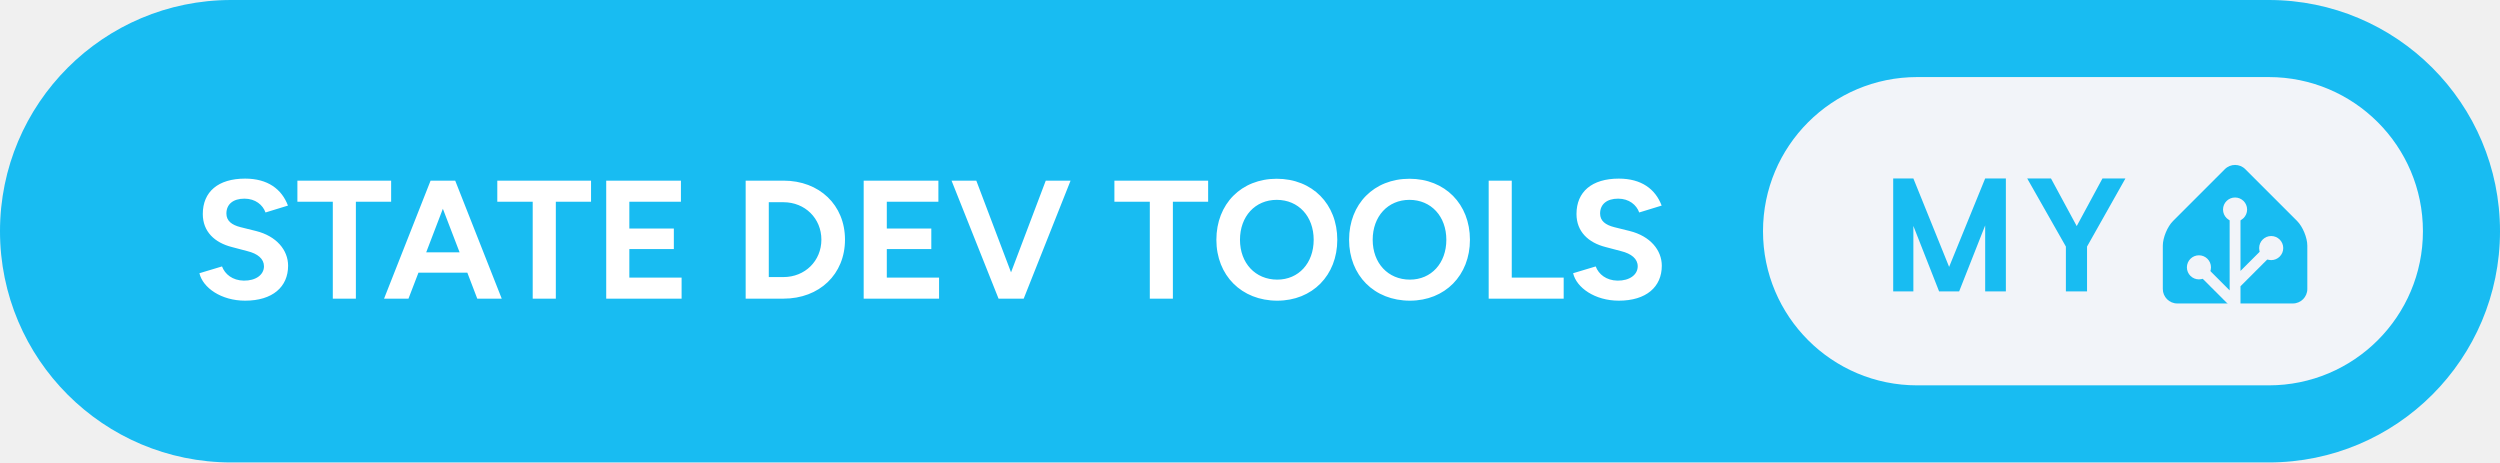
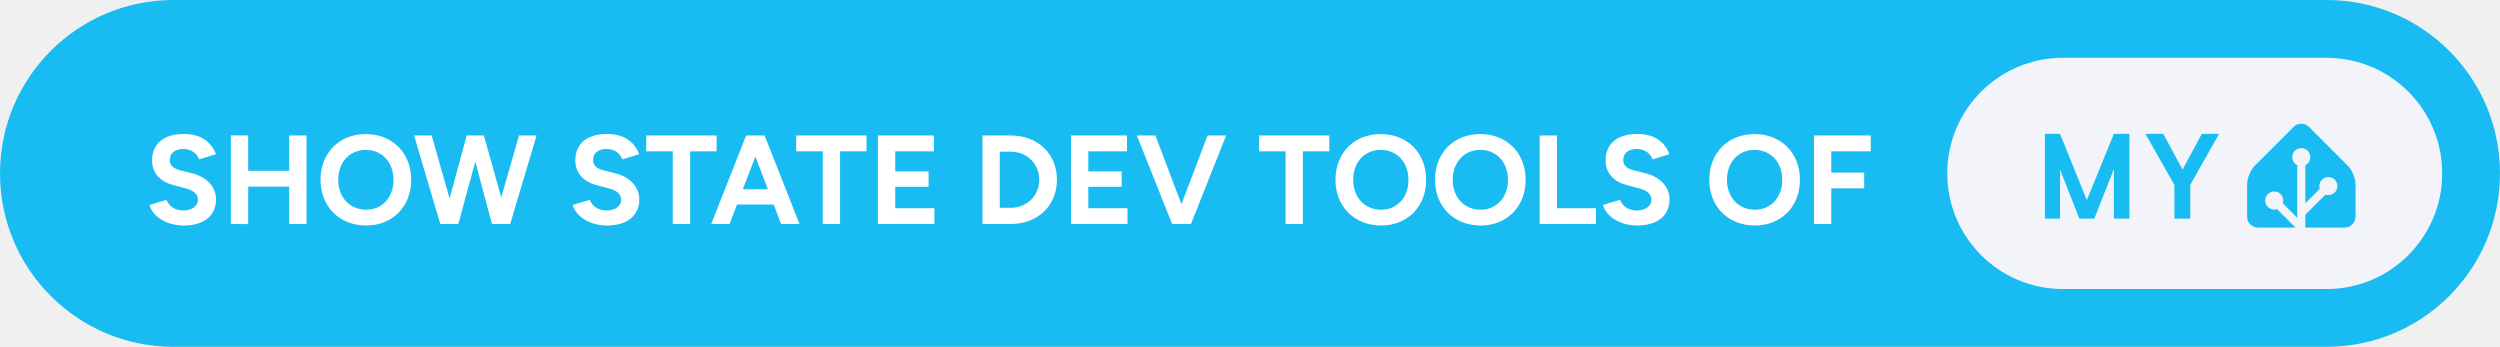
- <svg xmlns="http://www.w3.org/2000/svg" width="259.5" height="48" aria-label="State Dev Tools My Home Assistant" style="border-radius:24px" viewBox="0 0 519 96">
-   <rect width="519" height="96" fill="#18BCF2" rx="48" />
-   <path fill="#fff" d="M50.89 62.42c5.7 0 8.92-2.87 8.92-7.25 0-3.25-2.41-6.15-6.65-7.21l-3.22-.8c-1.82-.46-2.94-1.3-2.94-2.83 0-1.93 1.4-3.09 3.75-3.09 2.27 0 3.81 1.3 4.37 2.87l4.66-1.43c-1.3-3.43-4.2-5.6-8.89-5.6-5.61 0-8.79 2.73-8.79 7.35 0 3.64 2.45 5.95 6.06 6.86l3.18.84c2.17.53 3.46 1.61 3.46 3.15 0 1.78-1.71 3.01-4.19 2.98-2.35-.04-3.92-1.34-4.52-2.95l-4.69 1.41c.7 3.01 4.51 5.7 9.49 5.7Zm18.2-.42h4.79V41.88h7.32V37.5H61.74v4.38h7.35Zm10.64 0h5.07l2.07-5.39h10.15L99.08 62h5.08L94.5 37.5h-5.11Zm8.75-9.62 3.46-9.04 3.47 9.04ZM110.59 62h4.8V41.88h7.31V37.5h-19.46v4.38h7.35Zm15.26 0h15.65v-4.37h-10.85v-5.92h9.24v-4.27h-9.24v-5.56h10.71V37.5h-15.51Zm28.95 0h7.84c7.49 0 12.78-5.08 12.78-12.25s-5.29-12.25-12.78-12.25h-7.84Zm7.84-20.02c4.48 0 7.88 3.36 7.88 7.77s-3.4 7.77-7.88 7.77h-3.04V41.98ZM179.3 62h15.65v-4.37H184.1v-5.92h9.24v-4.27h-9.24v-5.56h10.71V37.5H179.3Zm28 0h5.22l9.73-24.5h-5.15l-7.21 19.04-7.21-19.04h-5.14Zm31.4 0h4.79V41.88h7.32V37.5h-19.46v4.38h7.35Zm26.46.42c7.28 0 12.46-5.25 12.46-12.64 0-7.42-5.18-12.67-12.57-12.67-7.35 0-12.53 5.22-12.53 12.67 0 7.39 5.22 12.64 12.64 12.64Zm0-4.37c-4.55 0-7.74-3.43-7.74-8.27 0-4.86 3.15-8.29 7.63-8.29 4.52 0 7.67 3.43 7.67 8.29 0 4.84-3.12 8.27-7.56 8.27Zm27.54 4.37c7.28 0 12.46-5.25 12.46-12.64 0-7.42-5.18-12.67-12.56-12.67-7.35 0-12.53 5.22-12.53 12.67 0 7.39 5.21 12.64 12.63 12.64Zm0-4.37c-4.55 0-7.73-3.43-7.73-8.27 0-4.86 3.15-8.29 7.63-8.29 4.51 0 7.66 3.43 7.66 8.29 0 4.84-3.11 8.27-7.56 8.27ZM309.05 62h15.57v-4.37h-10.78V37.5h-4.79Zm27.02.42c5.7 0 8.92-2.87 8.92-7.25 0-3.25-2.41-6.15-6.65-7.21l-3.22-.8c-1.82-.46-2.94-1.3-2.94-2.83 0-1.93 1.4-3.09 3.75-3.09 2.27 0 3.81 1.3 4.37 2.87l4.66-1.43c-1.3-3.43-4.2-5.6-8.89-5.6-5.6 0-8.79 2.73-8.79 7.35 0 3.64 2.45 5.95 6.06 6.86l3.18.84c2.17.53 3.47 1.61 3.47 3.15 0 1.78-1.72 3.01-4.2 2.98-2.35-.04-3.92-1.34-4.52-2.95l-4.69 1.41c.7 3.01 4.52 5.7 9.49 5.7Z" />
-   <g style="transform:translate(22px,0)">
+ <svg xmlns="http://www.w3.org/2000/svg" width="346" height="48" aria-label="show state dev tools of My Home Assistant" style="border-radius:24px" viewBox="0 0 692 96">
+   <rect width="692" height="96" fill="#18BCF2" rx="48" />
+   <path fill="#fff" d="M50.89 62.42c5.7 0 8.92-2.87 8.92-7.25 0-3.25-2.41-6.15-6.65-7.21l-3.22-.8c-1.82-.46-2.94-1.3-2.94-2.83 0-1.93 1.4-3.09 3.75-3.09 2.27 0 3.81 1.3 4.37 2.87l4.66-1.43c-1.3-3.43-4.2-5.6-8.89-5.6-5.61 0-8.79 2.73-8.79 7.35 0 3.64 2.45 5.95 6.06 6.86l3.18.84c2.17.53 3.46 1.61 3.46 3.15 0 1.78-1.71 3.01-4.19 2.98-2.35-.04-3.92-1.34-4.52-2.95l-4.69 1.41c.7 3.01 4.51 5.7 9.49 5.7ZM63.91 62l4.79.03V51.67h11.34V62h4.8V37.5h-4.8v9.77H68.7V37.5l-4.79-.04Zm37.45.42c7.28 0 12.46-5.25 12.46-12.64 0-7.42-5.18-12.67-12.57-12.67-7.35 0-12.53 5.22-12.53 12.67 0 7.39 5.22 12.64 12.64 12.64Zm0-4.37c-4.55 0-7.74-3.43-7.74-8.27 0-4.86 3.15-8.29 7.63-8.29 4.52 0 7.67 3.43 7.67 8.29 0 4.84-3.12 8.27-7.56 8.27ZM121.87 62h5l4.69-17.26L136.18 62h5.04l7.31-24.5h-4.86l-4.93 17.15-4.8-17.15h-4.76l-4.73 17.43-4.97-17.43h-4.86Zm46.16.42c5.71 0 8.93-2.87 8.93-7.25 0-3.25-2.42-6.15-6.65-7.21l-3.22-.8c-1.82-.46-2.94-1.3-2.94-2.83 0-1.93 1.4-3.09 3.74-3.09 2.28 0 3.82 1.3 4.38 2.87l4.65-1.43c-1.29-3.43-4.2-5.6-8.89-5.6-5.6 0-8.78 2.73-8.78 7.35 0 3.64 2.45 5.95 6.05 6.86l3.19.84c2.17.53 3.46 1.61 3.46 3.15 0 1.78-1.71 3.01-4.2 2.98-2.34-.04-3.92-1.34-4.51-2.95l-4.69 1.41c.7 3.01 4.51 5.7 9.48 5.7Zm18.2-.42h4.8V41.88h7.31V37.5h-19.46v4.38h7.35Zm10.64 0h5.07l2.07-5.39h10.15l2.06 5.39h5.08l-9.66-24.5h-5.11Zm8.75-9.62 3.47-9.04 3.46 9.04ZM227.74 62h4.79V41.88h7.32V37.5h-19.46v4.38h7.35ZM243 62h15.64v-4.37H247.8v-5.92h9.24v-4.27h-9.24v-5.56h10.7V37.5H243Zm28.94 0h7.84c7.49 0 12.78-5.08 12.78-12.25s-5.29-12.25-12.78-12.25h-7.84Zm7.84-20.02c4.48 0 7.88 3.36 7.88 7.77s-3.4 7.77-7.88 7.77h-3.04V41.98ZM296.44 62h15.65v-4.37h-10.85v-5.92h9.24v-4.27h-9.24v-5.56h10.71V37.5h-15.51Zm28 0h5.22l9.73-24.5h-5.14l-7.22 19.04-7.21-19.04h-5.14Zm31.4 0h4.79V41.88h7.32V37.5h-19.46v4.38h7.35Zm26.46.42c7.28 0 12.46-5.25 12.46-12.64 0-7.42-5.18-12.67-12.57-12.67-7.35 0-12.53 5.22-12.53 12.67 0 7.39 5.22 12.64 12.64 12.64Zm0-4.37c-4.55 0-7.74-3.43-7.74-8.27 0-4.86 3.15-8.29 7.63-8.29 4.52 0 7.67 3.43 7.67 8.29 0 4.84-3.12 8.27-7.56 8.27Zm27.54 4.37c7.28 0 12.46-5.25 12.46-12.64 0-7.42-5.18-12.67-12.56-12.67-7.35 0-12.53 5.22-12.53 12.67 0 7.39 5.21 12.64 12.63 12.64Zm0-4.37c-4.55 0-7.73-3.43-7.73-8.27 0-4.86 3.15-8.29 7.63-8.29 4.51 0 7.66 3.43 7.66 8.29 0 4.84-3.11 8.27-7.56 8.27ZM426.19 62h15.57v-4.37h-10.78V37.5h-4.79Zm27.02.42c5.7 0 8.92-2.87 8.92-7.25 0-3.25-2.41-6.15-6.64-7.21l-3.23-.8c-1.82-.46-2.94-1.3-2.94-2.83 0-1.93 1.4-3.09 3.75-3.09 2.27 0 3.81 1.3 4.37 2.87l4.66-1.43c-1.29-3.43-4.2-5.6-8.89-5.6-5.6 0-8.78 2.73-8.78 7.35 0 3.64 2.45 5.95 6.05 6.86l3.18.84c2.17.53 3.47 1.61 3.47 3.15 0 1.78-1.72 3.01-4.2 2.98-2.35-.04-3.92-1.34-4.52-2.95l-4.69 1.41c.71 3.01 4.52 5.7 9.49 5.7Zm32.55 0c7.28 0 12.46-5.25 12.46-12.64 0-7.42-5.18-12.67-12.57-12.67-7.35 0-12.52 5.22-12.52 12.67 0 7.39 5.21 12.64 12.63 12.64Zm0-4.37c-4.55 0-7.74-3.43-7.74-8.27 0-4.86 3.15-8.29 7.63-8.29 4.52 0 7.67 3.43 7.67 8.29 0 4.84-3.12 8.27-7.56 8.27ZM502.11 62h4.79v-9.87h9.1v-4.38h-9.1v-5.87h10.92V37.5h-15.71Z" />
+   <g style="transform:translate(195px,0)">
    <rect width="137" height="64" x="344" y="16" fill="#F2F4F9" rx="32" />
    <path fill="#18BCF2" d="M394.419 37.047V60.5h-4.297V46.797L384.716 60.5h-4.157l-5.343-13.594V60.5h-4.188V37.047h4.188l7.422 18.36 7.484-18.36h4.297Zm9.365 0 5.344 9.89 5.344-9.89h4.766l-7.969 14.14V60.5h-4.391v-9.313l-8.031-14.14h4.937ZM457 60c0 1.65-1.35 3-3 3h-24c-1.65 0-3-1.35-3-3v-9c0-1.65.95-3.95 2.12-5.12l10.76-10.76a3 3 0 0 1 4.24 0l10.76 10.76c1.17 1.17 2.12 3.47 2.12 5.12v9Z" />
    <path fill="#F2F4F9" stroke="#F2F4F9" d="M442 45.5a2 2 0 1 0 0-4 2 2 0 0 0 0 4Z" />
    <path fill="#F2F4F9" stroke="#F2F4F9" stroke-miterlimit="10" d="M449.5 53.5a2 2 0 1 0 0-4 2 2 0 0 0 0 4ZM434.5 57.5a2 2 0 1 0 0-4 2 2 0 0 0 0 4Z" />
    <path fill="none" stroke="#F2F4F9" stroke-miterlimit="10" stroke-width="2.25" d="M442 43.48V63l-7.5-7.5M449.5 51.46l-7.41 7.41" />
  </g>
</svg>
